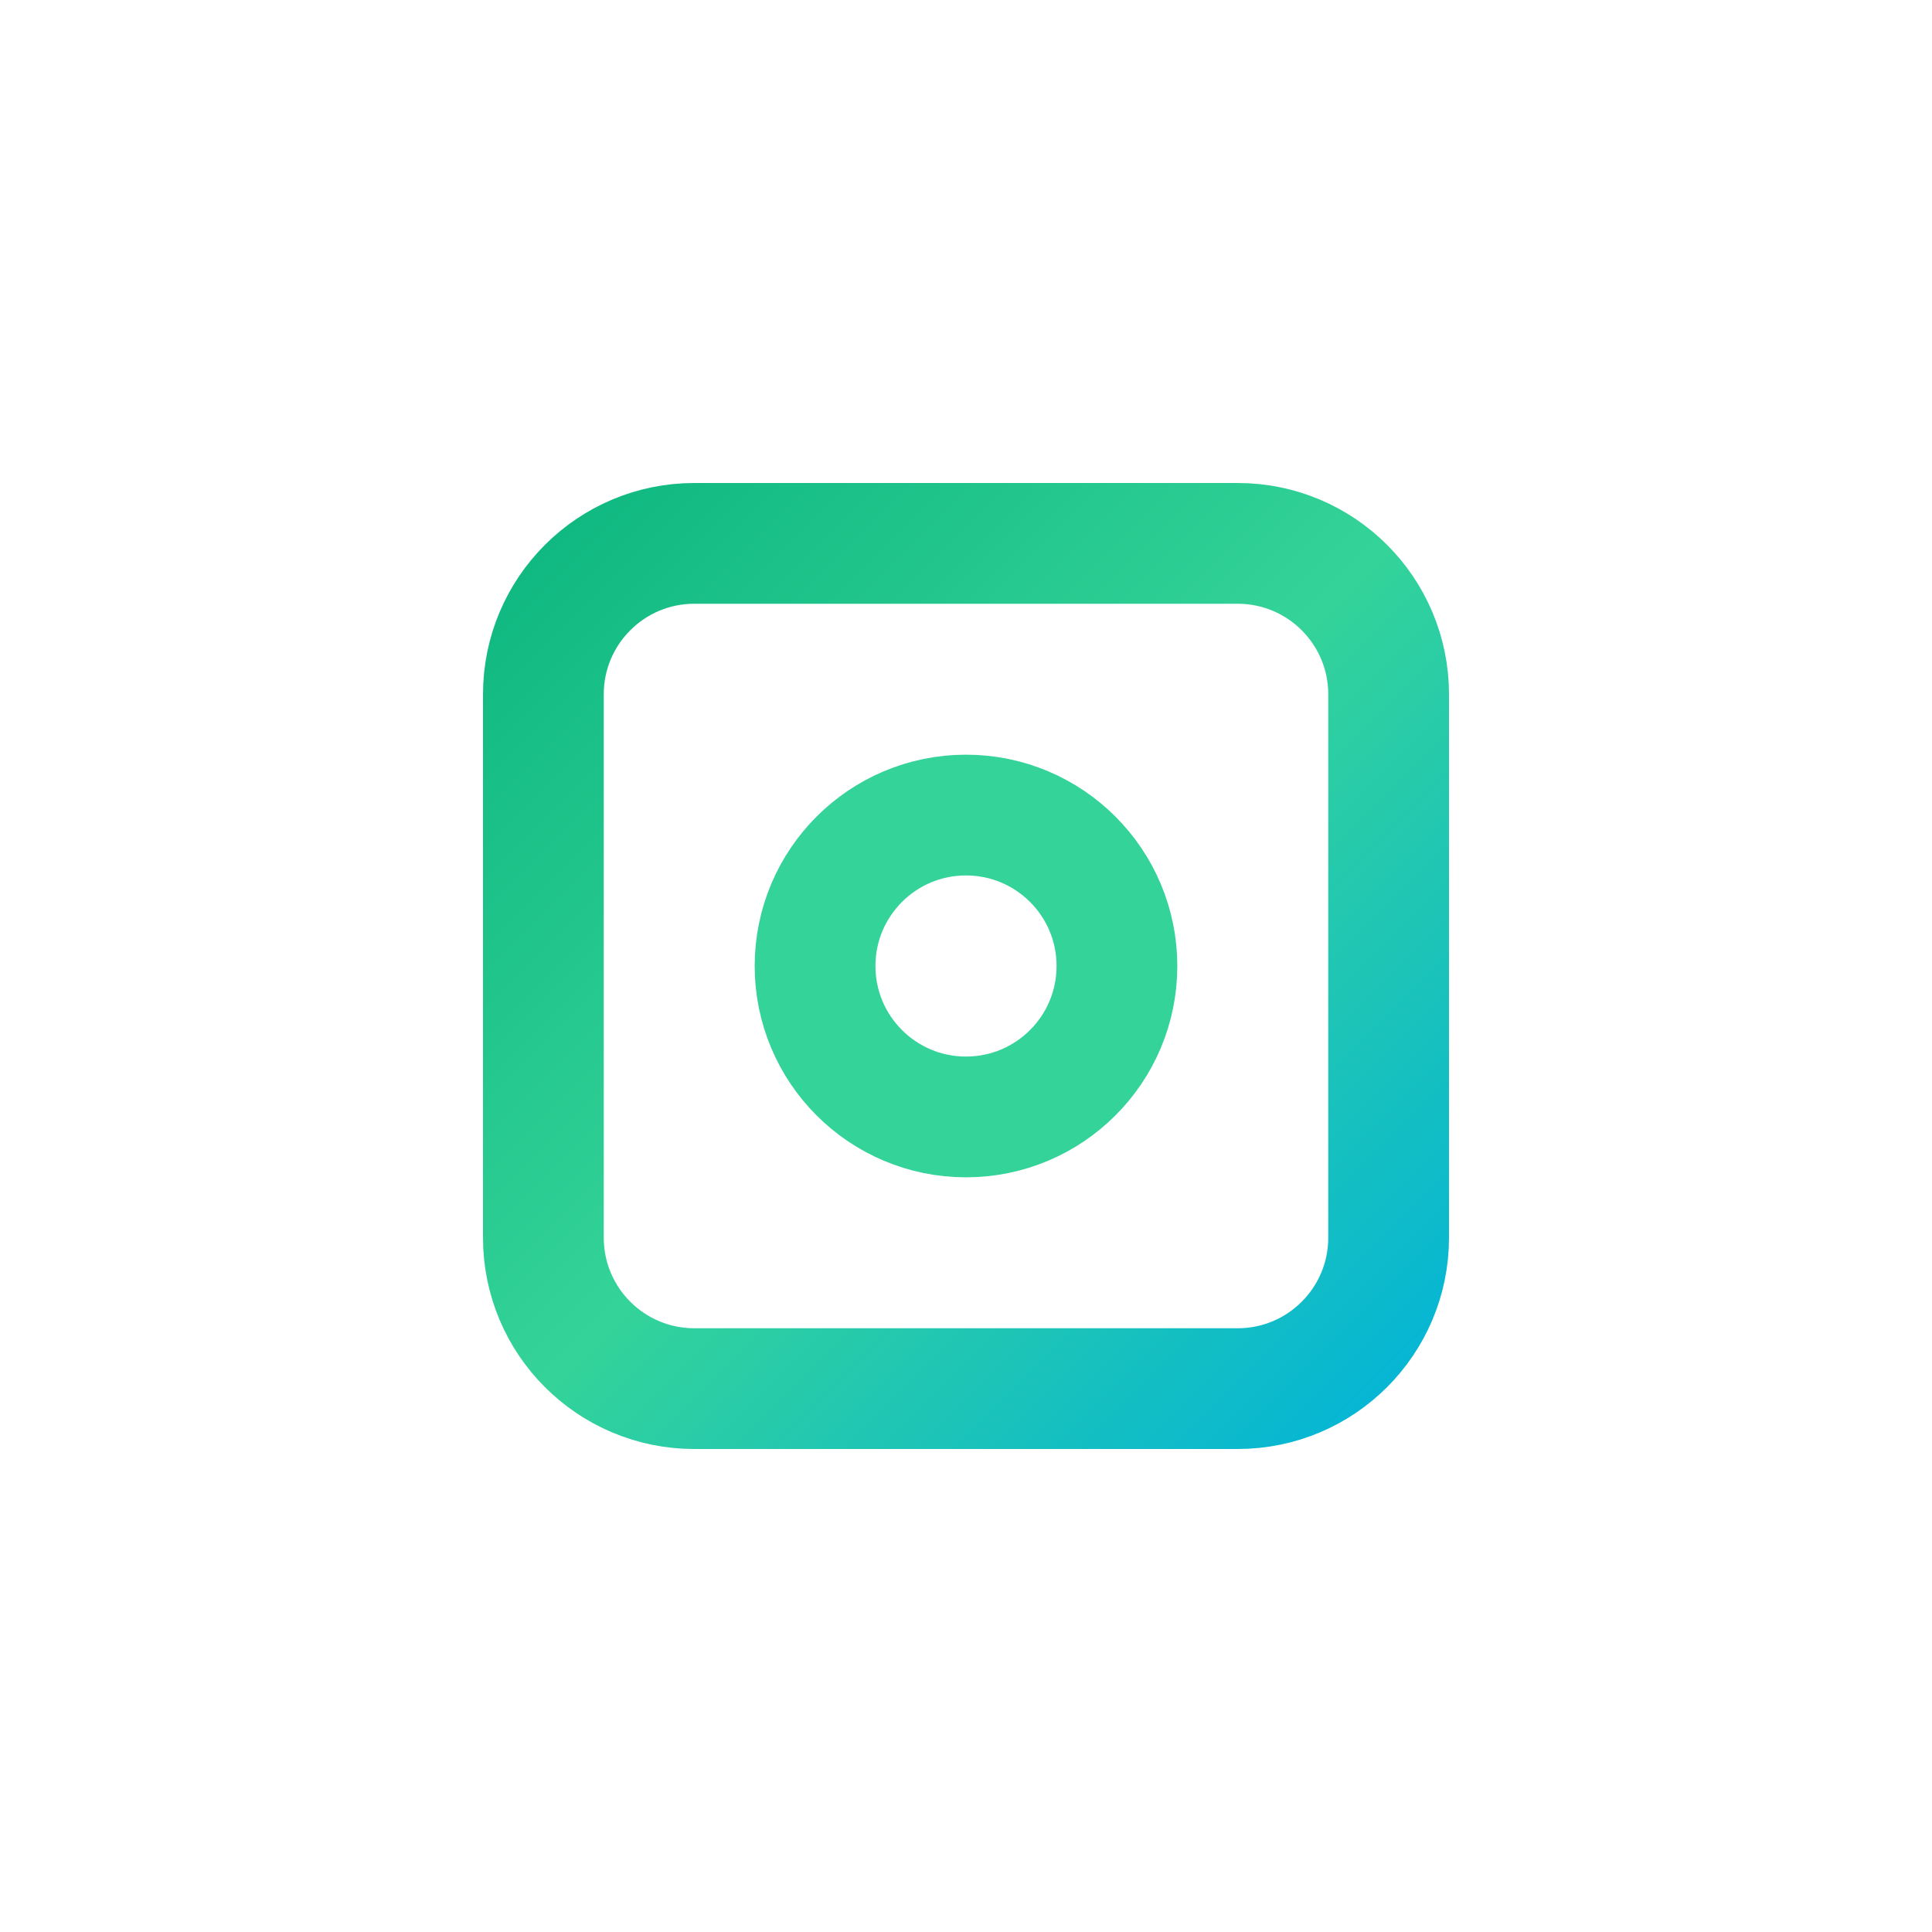
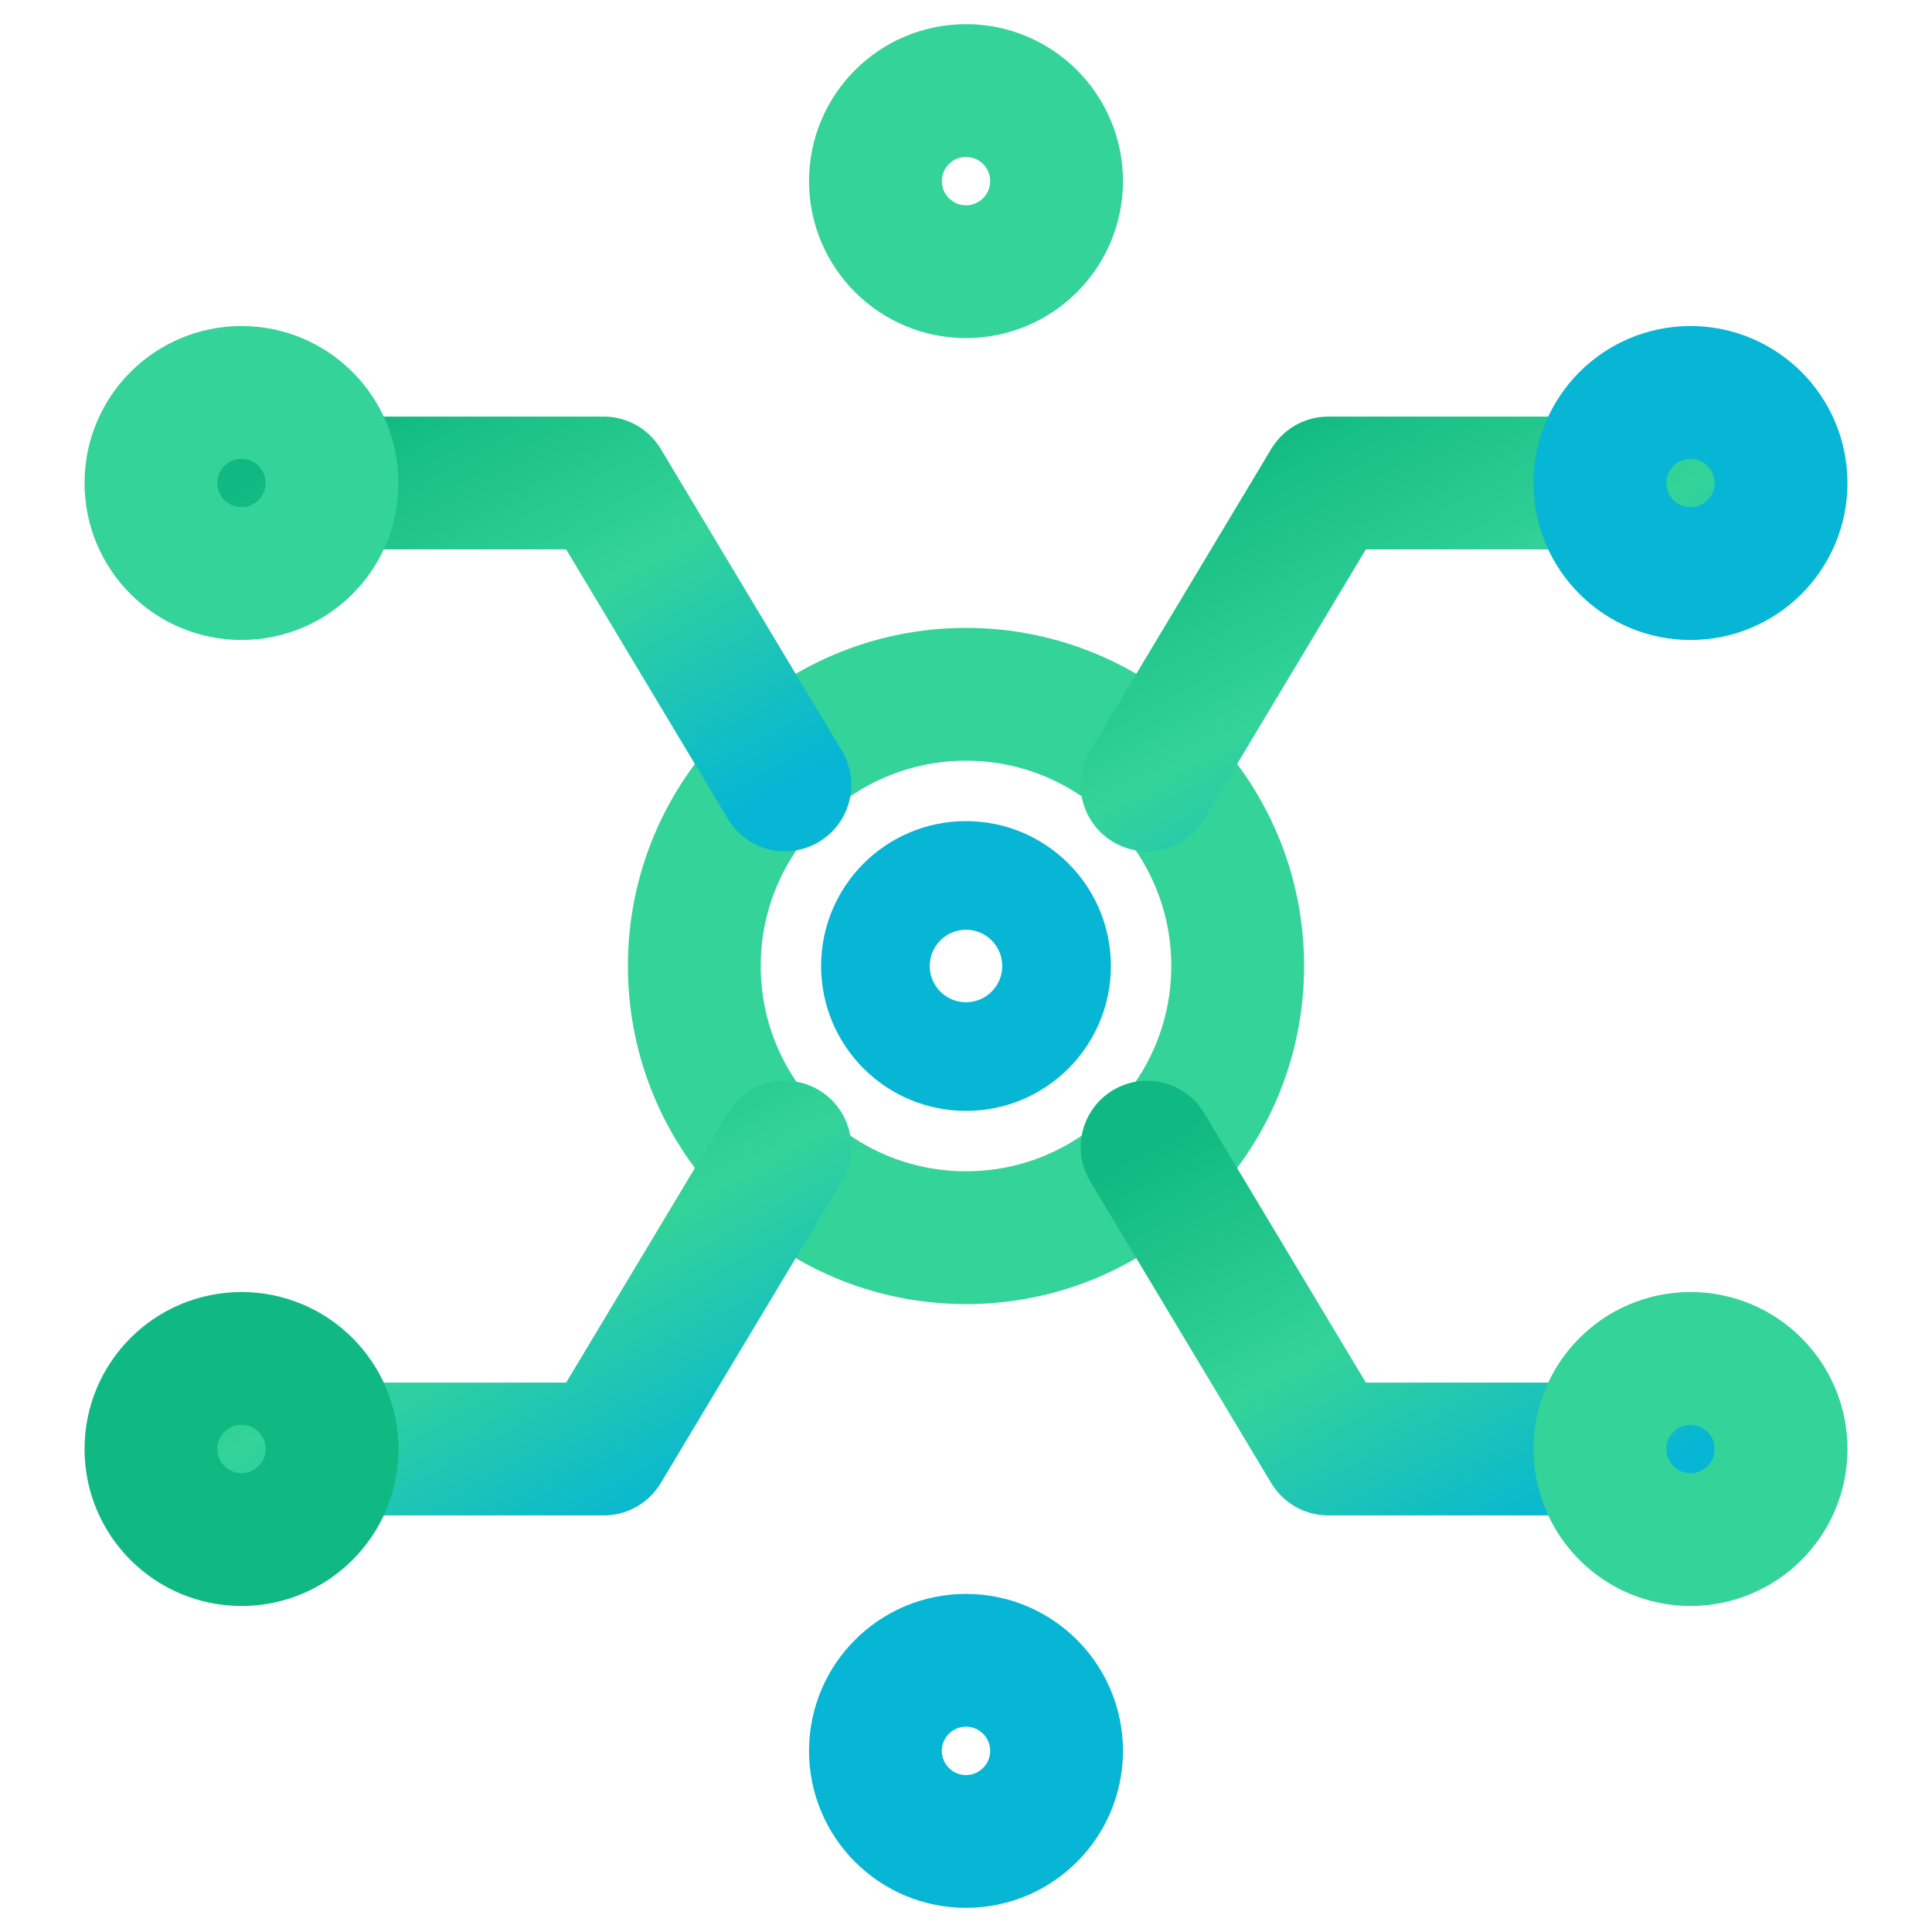
<svg xmlns="http://www.w3.org/2000/svg" viewBox="0 0 32 32" width="100%" height="100%">
  <defs>
    <linearGradient id="neonCircuitGrad" x1="0%" y1="0%" x2="100%" y2="100%">
      <stop offset="0%" stop-color="#10b981" />
      <stop offset="50%" stop-color="#34d399" />
      <stop offset="100%" stop-color="#06b6d4" />
    </linearGradient>
  </defs>
  <style>
    @keyframes circuitGlow {
      0%, 100% { filter: drop-shadow(0 0 2px #10b981) drop-shadow(0 0 5px rgba(52, 211, 153, 0.5)); }
      50% { filter: drop-shadow(0 0 4px #34d399) drop-shadow(0 0 9px rgba(6, 182, 212, 0.9)); }
    }
    @keyframes pinBlink {
-       0%, 100% { opacity: 0.3; }
+       0%, 100% { opacity: 0.4; }
      50% { opacity: 1; }
    }
    .neon-chip { animation: circuitGlow 2.4s ease-in-out infinite; }
    .pin-pulse { animation: pinBlink 1.5s ease-in-out infinite alternate; }
  </style>
-   <g class="neon-chip" fill="none" stroke="url(#neonCircuitGrad)" stroke-width="2" stroke-linecap="round" stroke-linejoin="round">
-     <rect x="9" y="9" width="14" height="14" rx="2.5" fill="none" />
-     <circle cx="16" cy="16" r="2.5" fill="none" stroke="#34d399" stroke-width="2" />
-     <line x1="3" y1="12" x2="9" y2="12" class="pin-pulse" />
-     <line x1="3" y1="16" x2="9" y2="16" />
-     <line x1="3" y1="20" x2="9" y2="20" class="pin-pulse" />
-     <line x1="23" y1="12" x2="29" y2="12" class="pin-pulse" />
-     <line x1="23" y1="16" x2="29" y2="16" />
-     <line x1="23" y1="20" x2="29" y2="20" class="pin-pulse" />
-     <line x1="12" y1="3" x2="12" y2="9" />
-     <line x1="16" y1="3" x2="16" y2="9" class="pin-pulse" />
-     <line x1="20" y1="3" x2="20" y2="9" />
-     <line x1="12" y1="23" x2="12" y2="29" />
-     <line x1="16" y1="23" x2="16" y2="29" class="pin-pulse" />
-     <line x1="20" y1="23" x2="20" y2="29" />
+   <g class="neon-chip" fill="none" stroke="url(#neonCircuitGrad)" stroke-width="2.2" stroke-linecap="round" stroke-linejoin="round">
+     <circle cx="16" cy="16" r="4.5" fill="none" stroke="#34d399" stroke-width="2.2" />
+     <circle cx="16" cy="16" r="1.5" fill="none" stroke="#06b6d4" stroke-width="1.8" />
+     <path d="M 4 8 L 10 8 L 13 13" class="pin-pulse" />
+     <circle cx="4" cy="8" r="1.5" stroke="#34d399" />
+     <path d="M 4 24 L 10 24 L 13 19" />
+     <circle cx="4" cy="24" r="1.5" stroke="#10b981" />
+     <path d="M 28 8 L 22 8 L 19 13" />
+     <circle cx="28" cy="8" r="1.5" stroke="#06b6d4" />
+     <path d="M 28 24 L 22 24 L 19 19" class="pin-pulse" />
+     <circle cx="28" cy="24" r="1.5" stroke="#34d399" />
+     <line x1="16" y1="3" x2="16" y2="10" class="pin-pulse" />
+     <circle cx="16" cy="3" r="1.5" stroke="#34d399" />
+     <line x1="16" y1="22" x2="16" y2="29" class="pin-pulse" />
+     <circle cx="16" cy="29" r="1.5" stroke="#06b6d4" />
  </g>
</svg>
